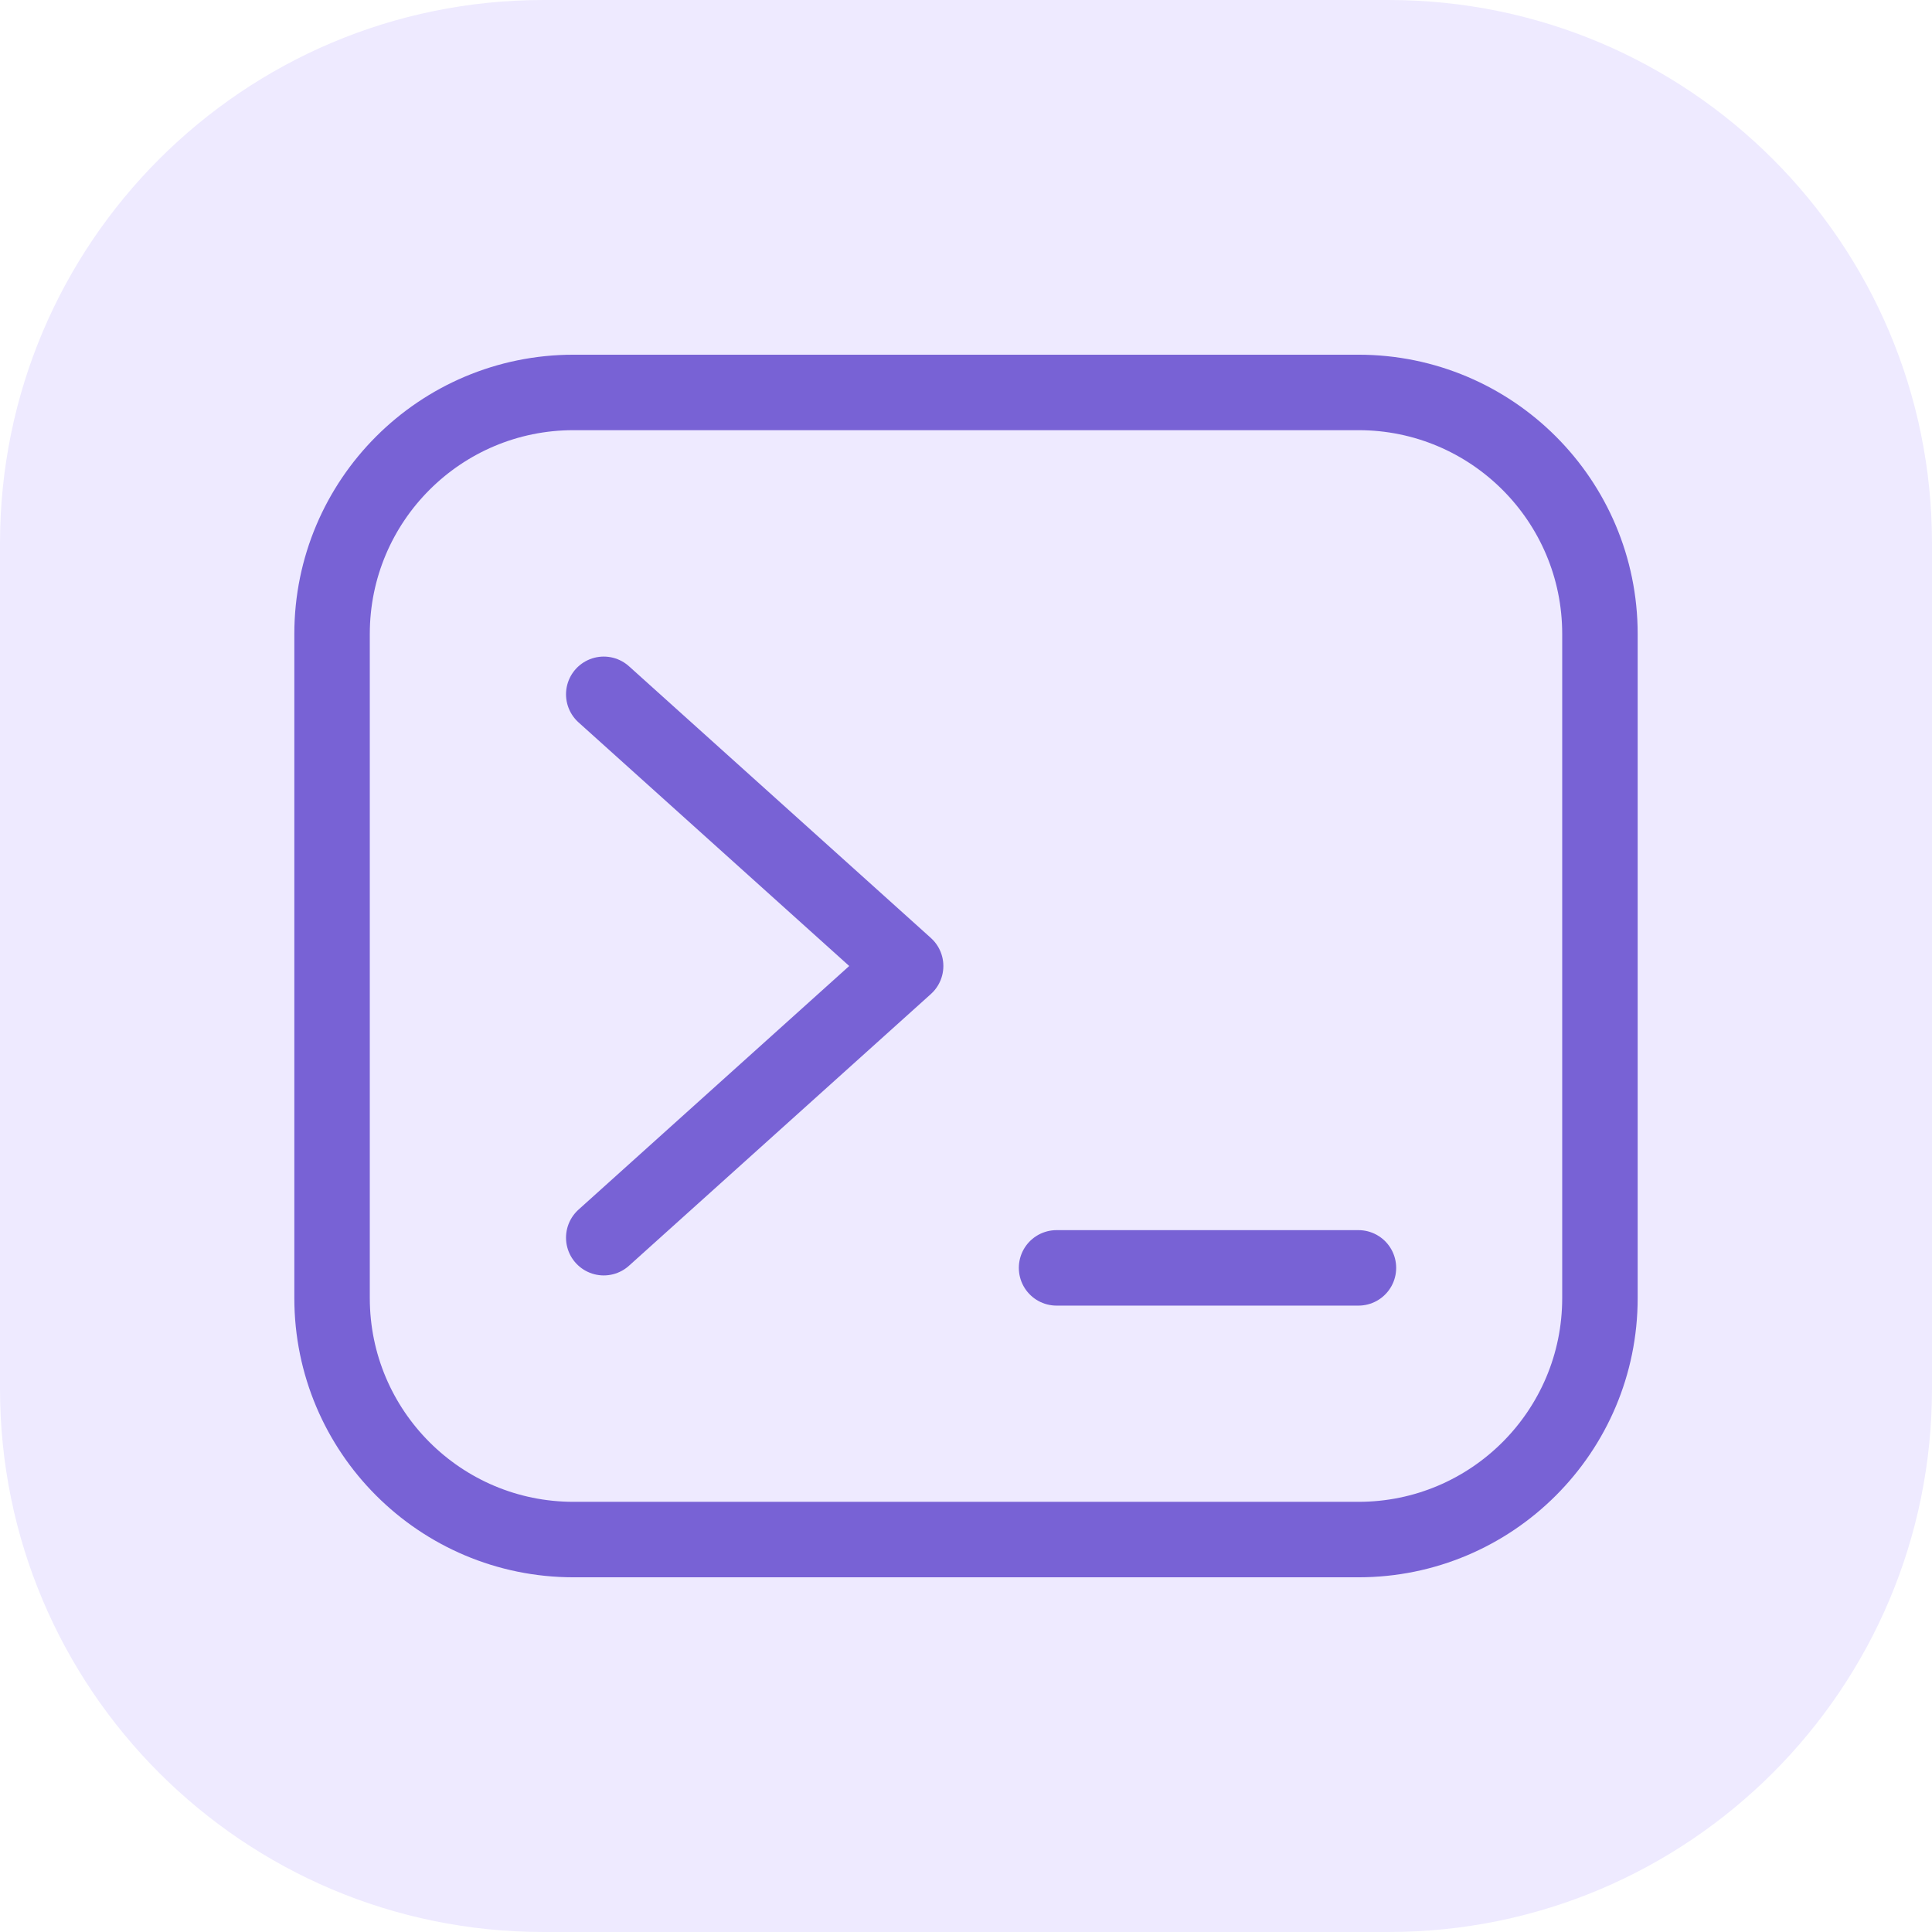
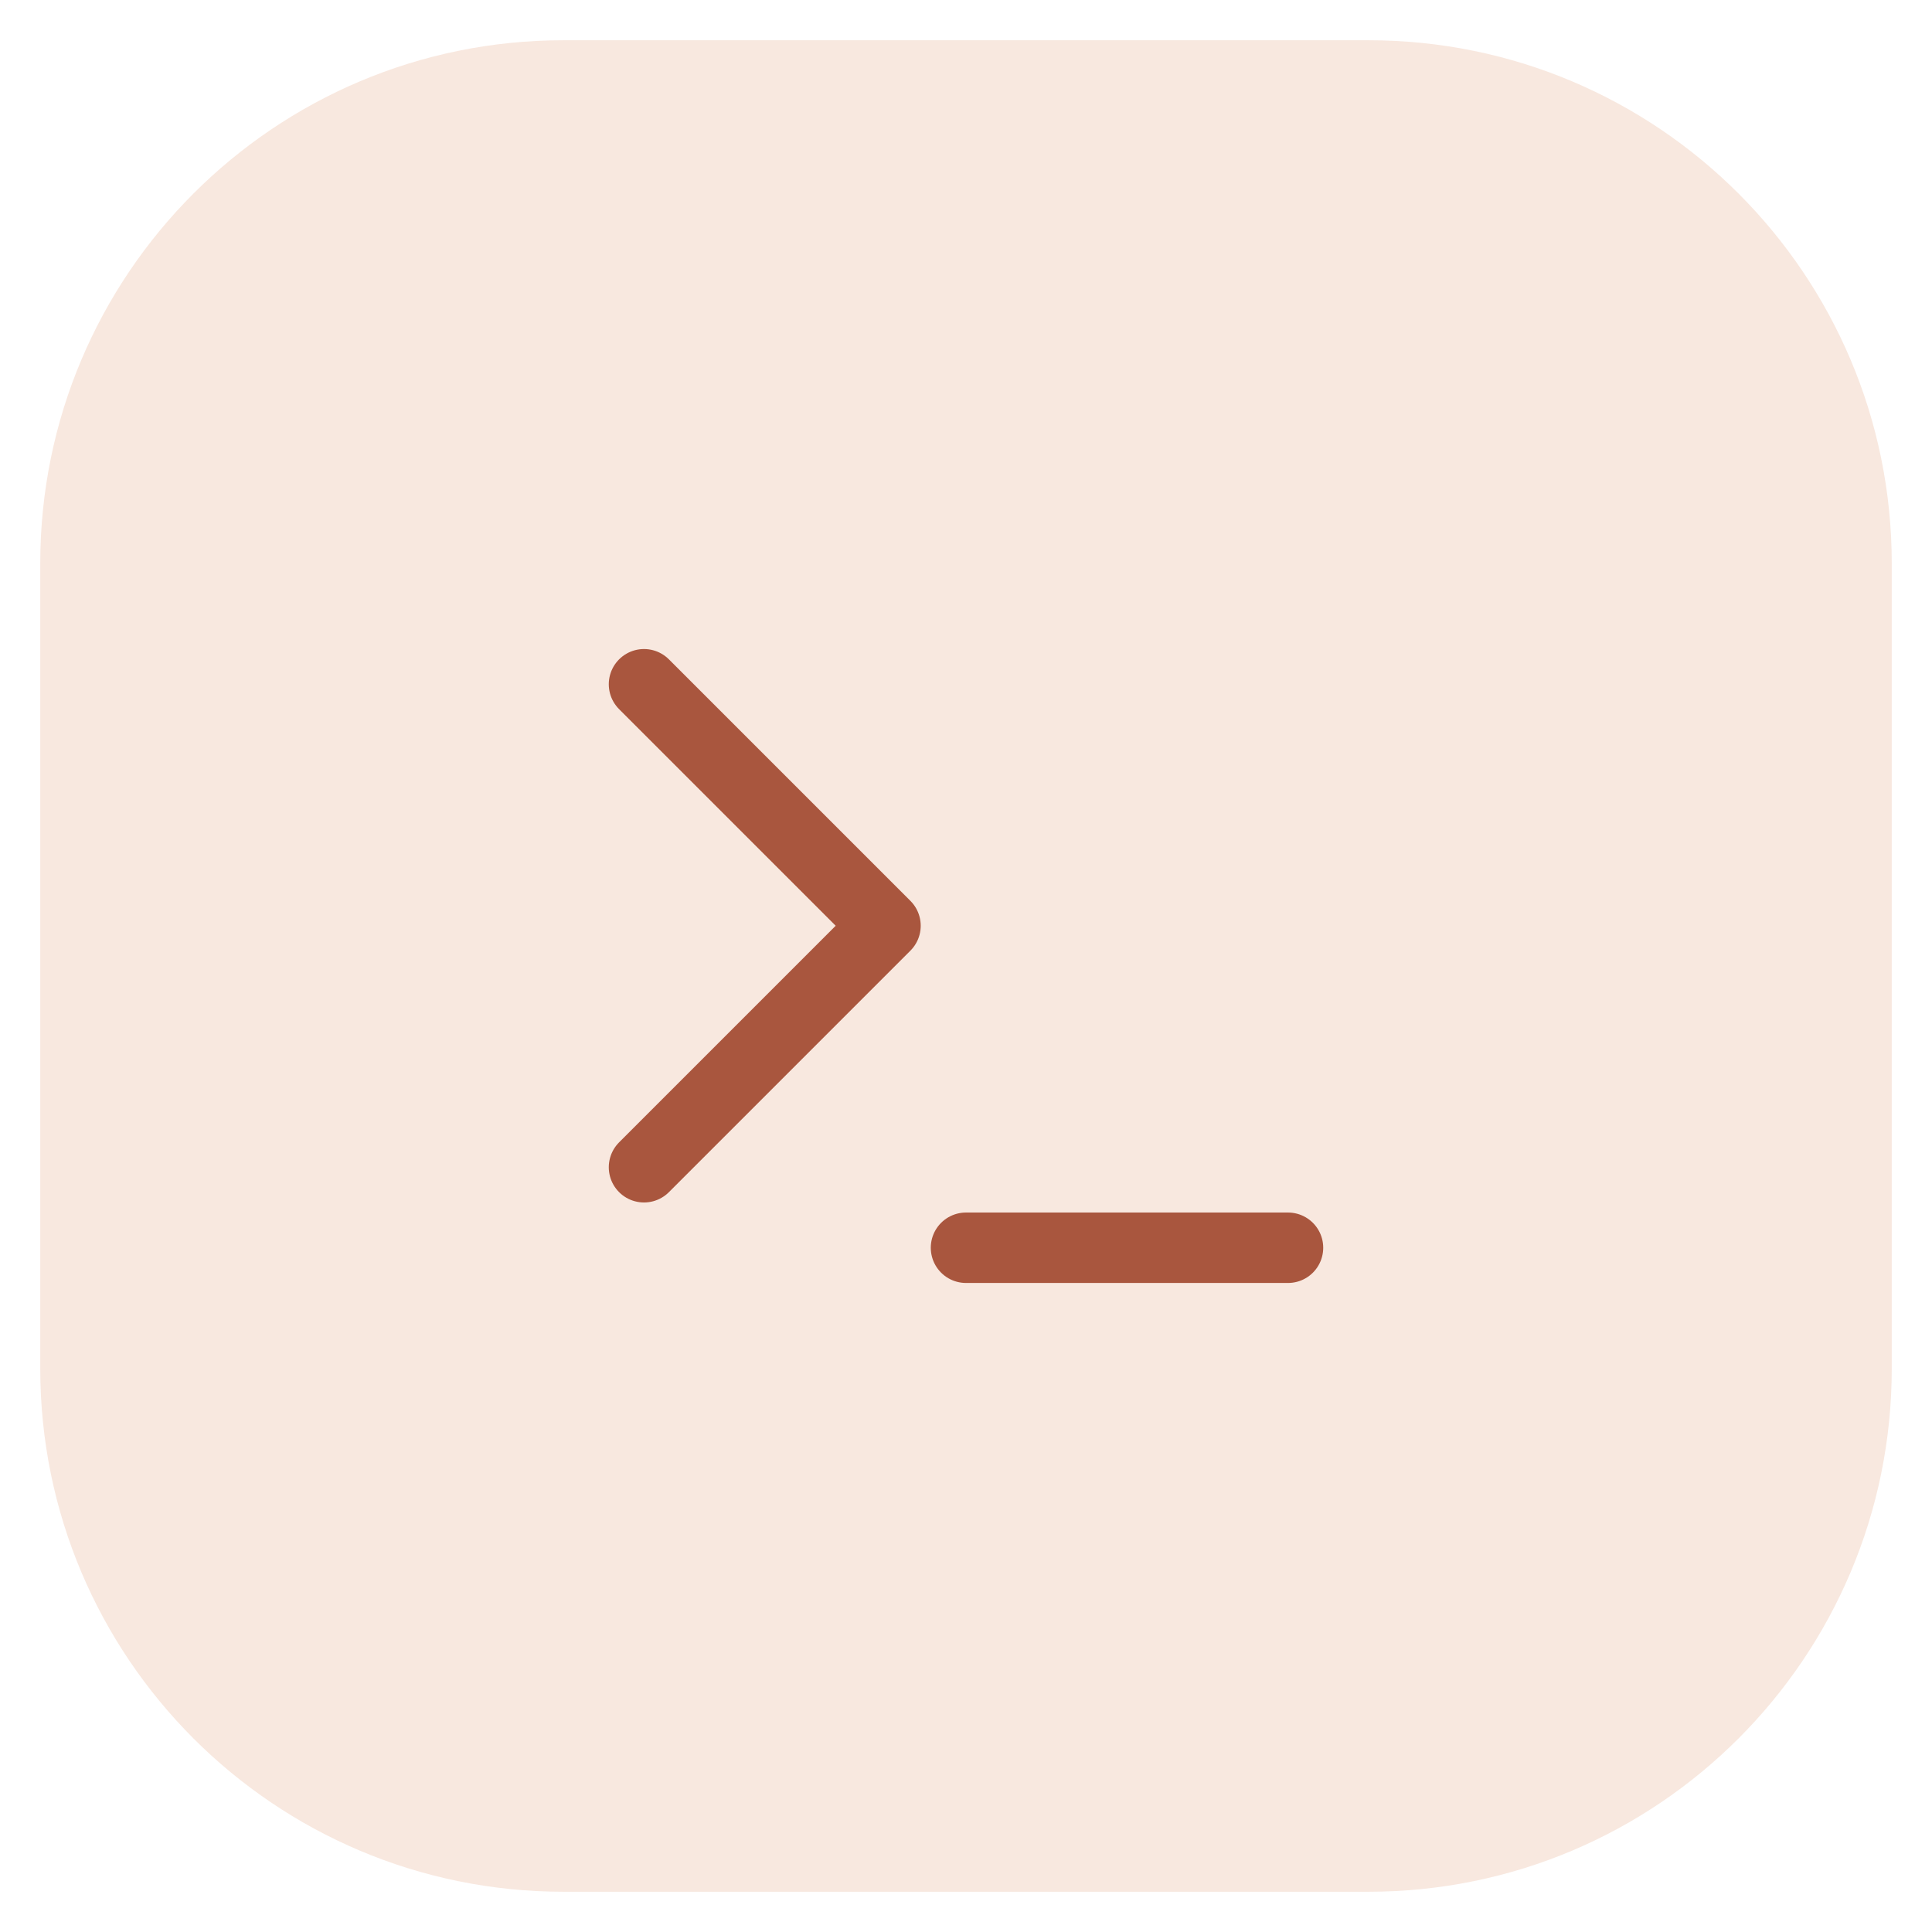
- <svg xmlns="http://www.w3.org/2000/svg" width="64" height="64" viewBox="0 0 64 64" fill="none">
-   <rect width="64" height="64" rx="18" fill="#eeeaff" />
-   <g stroke="#7862d5" stroke-width="2.5" stroke-linecap="round" stroke-linejoin="round">
-     <path d="m20 23 10 9-10 9m15 1h10" />
-     <rect x="11" y="13" width="42" height="38" rx="8" />
+ <svg xmlns="http://www.w3.org/2000/svg" width="48" height="48" viewBox="0 0 48 48" fill="none">
+   <rect x="1" y="1" width="46" height="46" rx="13" fill="#F8E8DF" />
+   <g transform="translate(12 12)" fill="none" stroke="#A9563E" stroke-width="1.75" stroke-linecap="round" stroke-linejoin="round">
+     <path d="M12 19h8" />
+     <path d="m4 17 6-6-6-6" />
  </g>
</svg>
